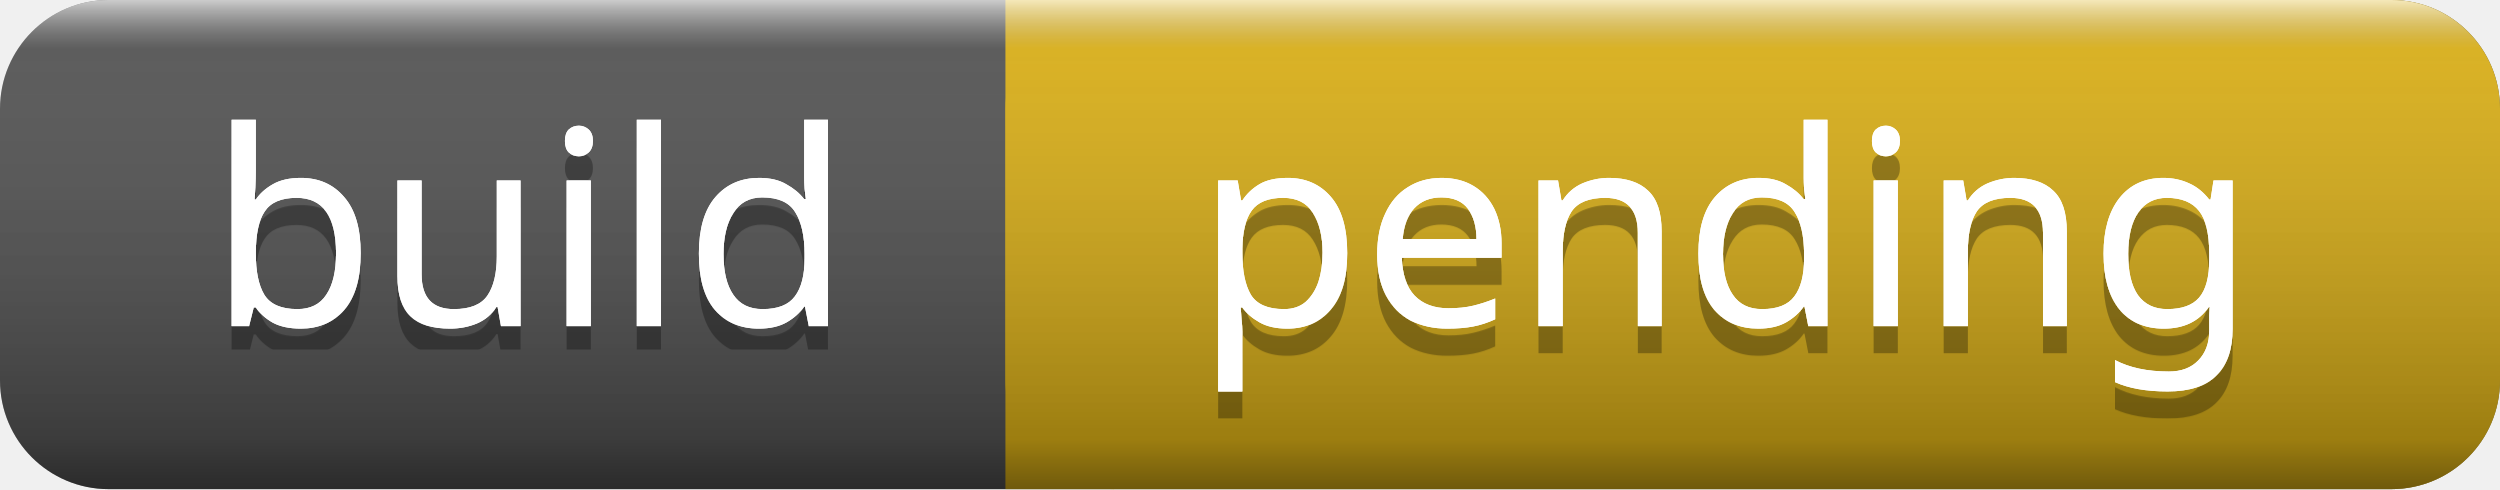
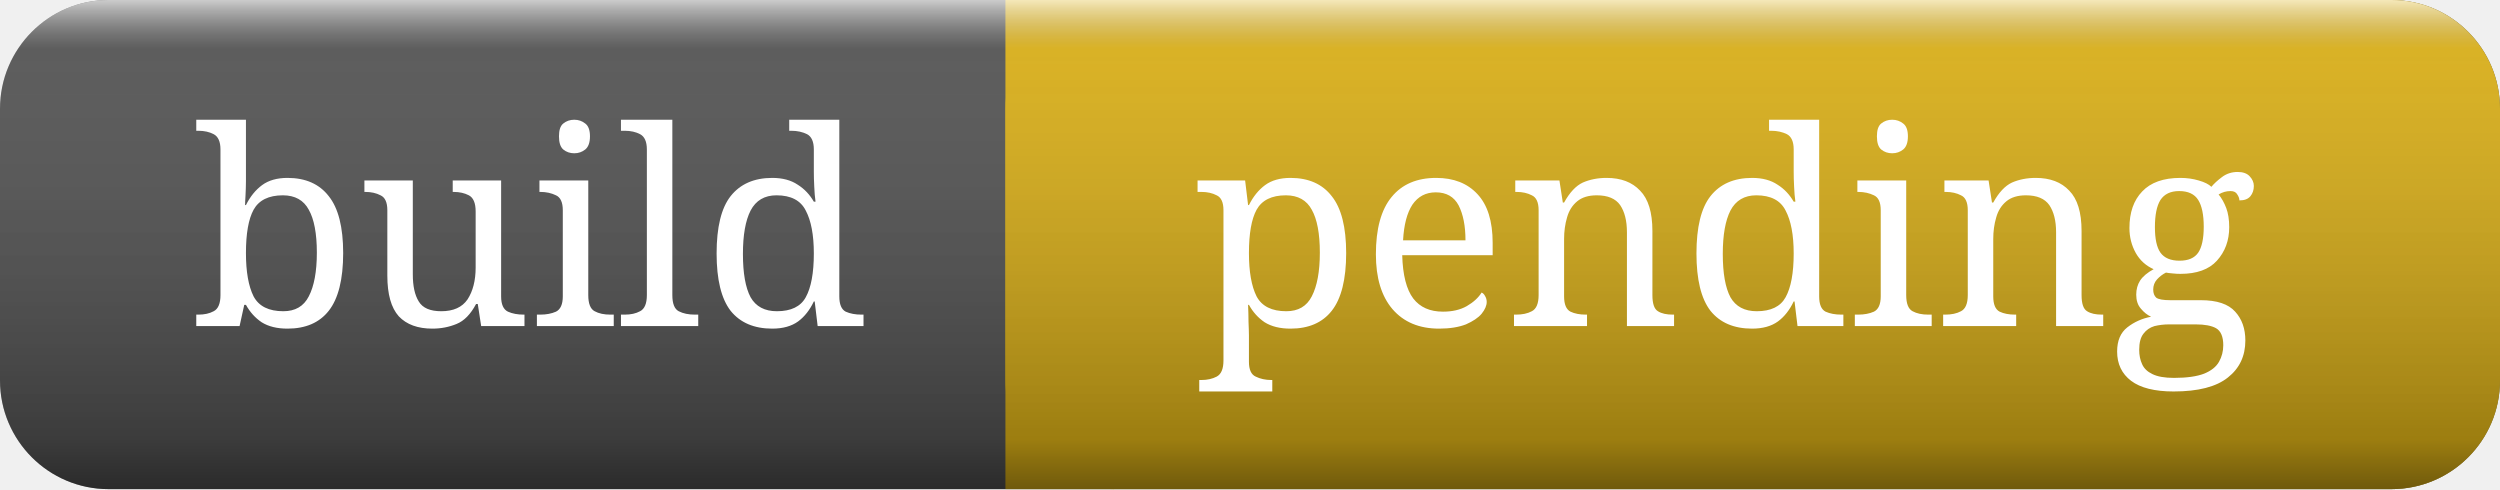
<svg xmlns="http://www.w3.org/2000/svg" width="92" height="18">
  <linearGradient id="a" x2="0" y2="100%">
    <stop offset="0" stop-color="#fff" stop-opacity=".7" />
    <stop offset=".1" stop-color="#aaa" stop-opacity=".1" />
    <stop offset=".9" stop-opacity=".3" />
    <stop offset="1" stop-opacity=".5" />
  </linearGradient>
-   <filter id="b">
-     <feOffset dy="1" in="SourceAlpha" />
-     <feColorMatrix values="1 0 0 0 0 0 1 0 0 0 0 0 1 0 0 0 0 0 .3 0" />
-     <feMerge>
-       <feMergeNode />
-       <feMergeNode in="SourceGraphic" />
-       <feMergeNode in="SourceGraphic" />
-     </feMerge>
-   </filter>
  <rect rx="4" width="92" height="18" fill="#555" />
  <rect rx="4" x="37" width="55" height="18" fill="#dfb317" />
  <rect x="37" width="4" height="18" fill="#dfb317" />
  <rect rx="4" width="92" height="18" fill="url(#a)" />
-   <g fill="#fff" text-anchor="middle" font-family="Verdana,sans-serif" font-size="10">
-     <text x="19.5" y="12" filter="url(#b)">build</text>
-     <text x="63.5" y="12" filter="url(#b)">pending</text>
+   <g fill="#fff" text-anchor="middle" font-family="Verdana,serif" font-size="10">
+     <text x="19.5" y="12">build</text>
+     <text x="63.5" y="12">pending</text>
  </g>
</svg>
